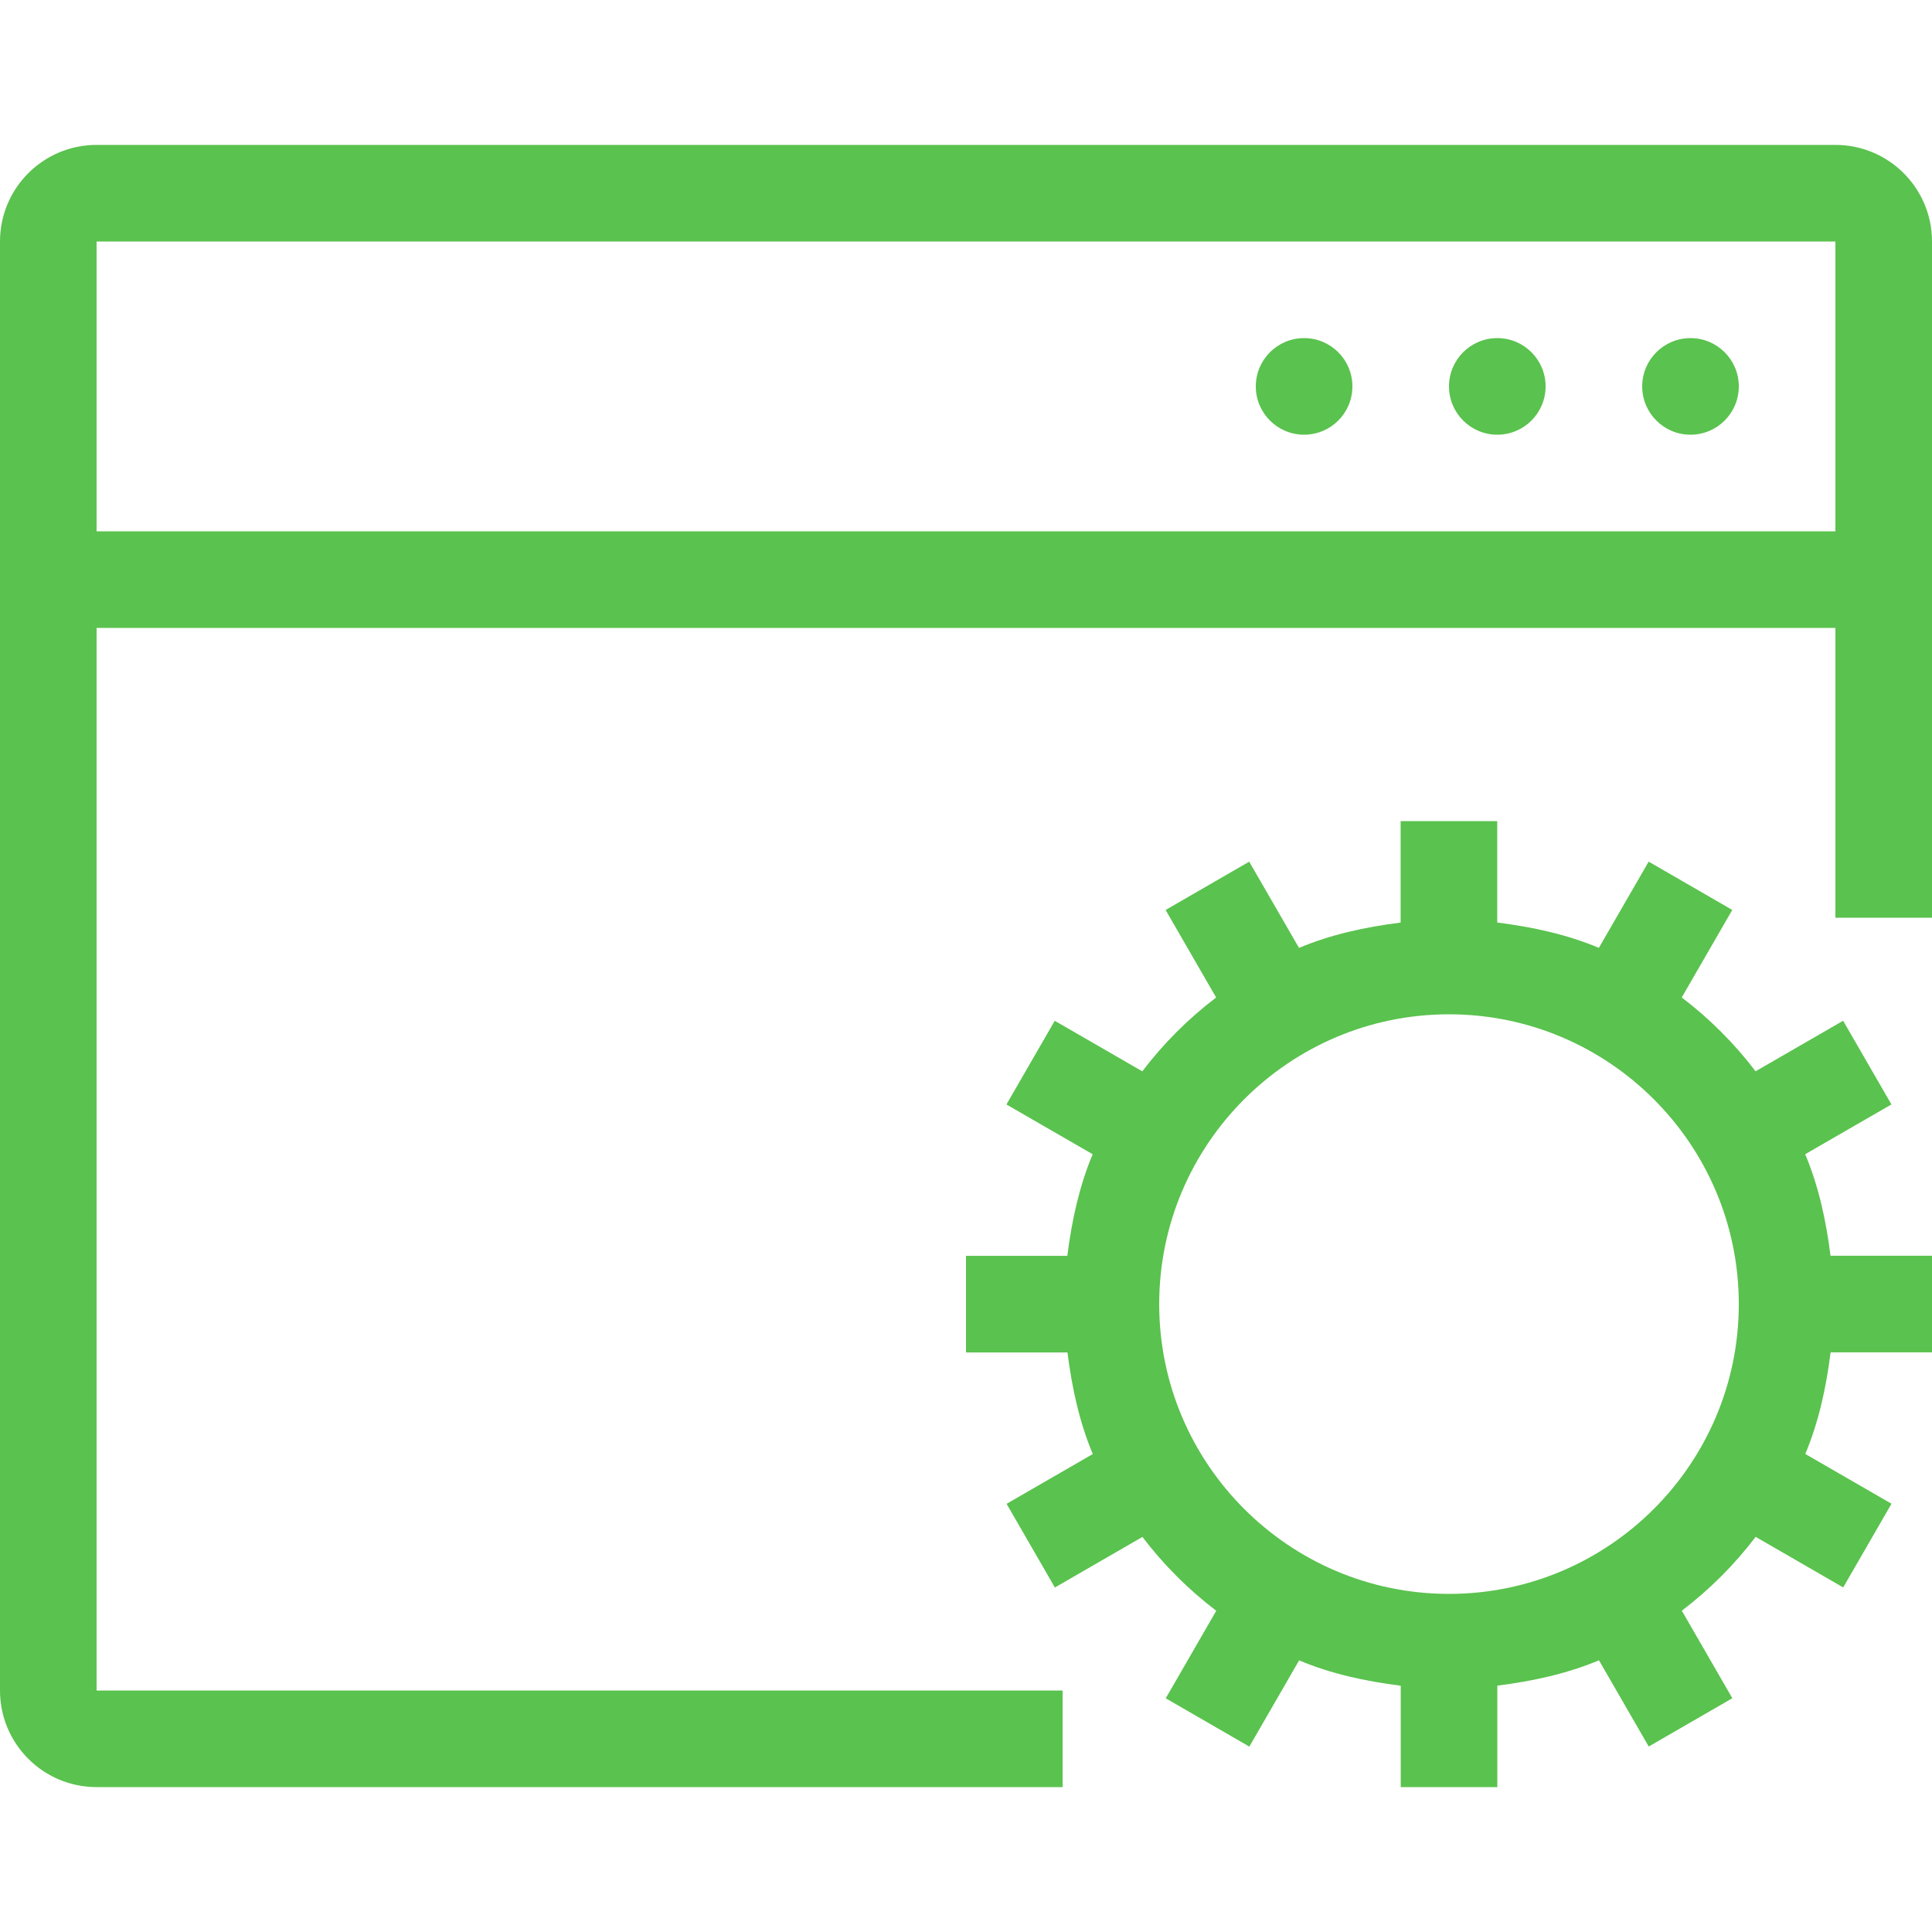
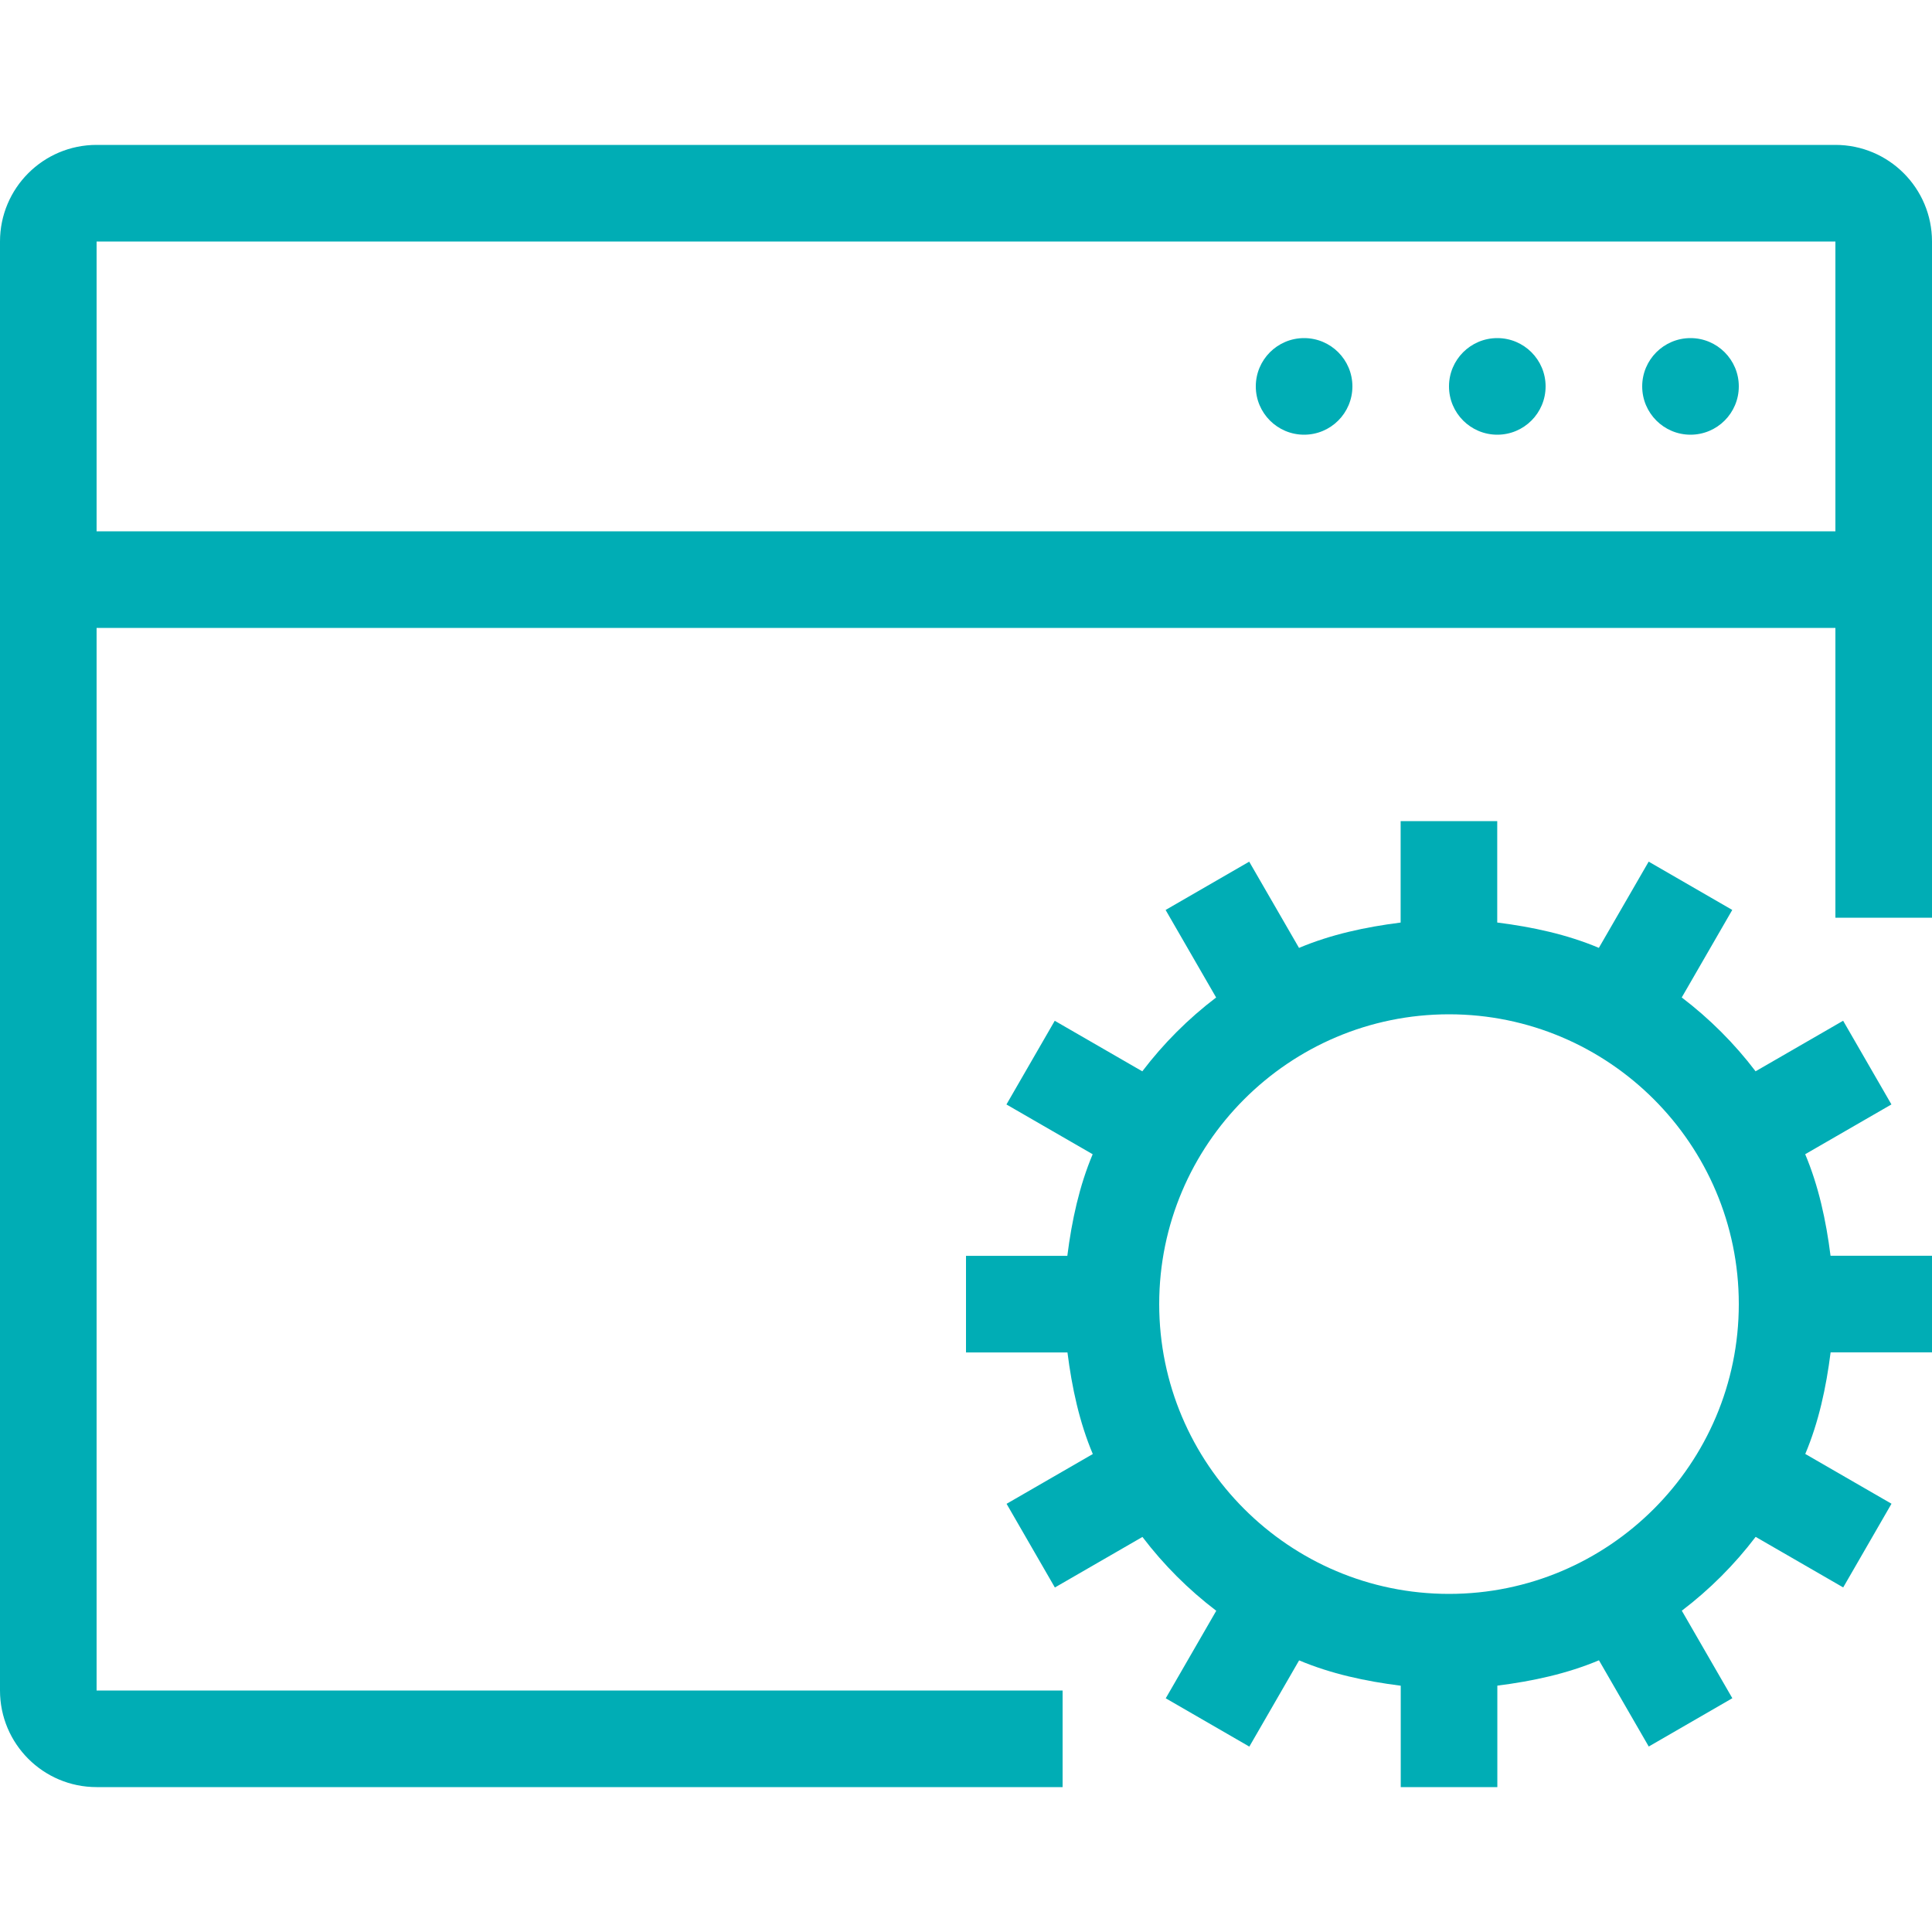
- <svg xmlns="http://www.w3.org/2000/svg" version="1.1" id="Layer_1" x="0px" y="0px" viewBox="0 0 512 512" style="enable-background:new 0 0 512 512;" xml:space="preserve" fill="#5ac24e">
+ <svg xmlns="http://www.w3.org/2000/svg" version="1.1" id="Layer_1" x="0px" y="0px" viewBox="0 0 512 512" style="enable-background:new 0 0 512 512;" xml:space="preserve" fill="#00ADB5">
  <g>
    <g>
      <circle cx="448" cy="102.4" r="12.8" />
    </g>
  </g>
  <g>
    <g>
      <circle cx="396.8" cy="102.4" r="12.8" />
    </g>
  </g>
  <g>
    <g>
      <circle cx="345.6" cy="102.4" r="12.8" />
    </g>
  </g>
  <g>
    <g>
      <path d="M512,358.392v-25.6h-26.888c-1.186-9.37-3.174-18.5-6.716-26.914l22.852-13.193l-12.8-22.178l-23.202,13.397    c-5.623-7.39-12.177-13.943-19.567-19.567l13.389-23.194l-22.153-12.8l-13.201,22.852c-8.414-3.55-17.545-5.53-26.931-6.716V217.6    h-25.6v26.888c-9.387,1.186-18.509,3.166-26.931,6.716l-13.201-22.852l-22.153,12.8l13.389,23.194    c-7.39,5.623-13.943,12.177-19.567,19.567l-23.202-13.397l-12.8,22.178l22.852,13.193c-3.541,8.414-5.53,17.536-6.716,26.923H256    v25.6h26.889c1.186,9.378,3.166,18.509,6.716,26.923l-22.852,13.193l12.8,22.178l23.202-13.397    c5.623,7.39,12.177,13.943,19.567,19.567l-13.389,23.194l22.153,12.8l13.193-22.852c8.422,3.55,17.544,5.53,26.931,6.716V473.6    h25.6v-26.889c9.387-1.186,18.509-3.166,26.931-6.716l13.193,22.852l22.153-12.8l-13.389-23.194    c7.39-5.623,13.943-12.177,19.567-19.567l23.202,13.397l12.8-22.178l-22.852-13.193c3.55-8.414,5.53-17.536,6.716-26.923H512z     M384,422.4c-42.351,0-76.8-34.449-76.8-76.8s34.449-76.8,76.8-76.8s76.8,34.449,76.8,76.8S426.351,422.4,384,422.4z" />
    </g>
  </g>
  <g>
    <g>
      <path d="M486.4,38.4H25.6C11.46,38.4,0,49.86,0,64v384c0,14.14,11.46,25.6,25.6,25.6h256V448h-256V166.4h460.8v76.8H512V64    C512,49.86,500.54,38.4,486.4,38.4z M486.4,140.8H25.6V64h460.8V140.8z" />
    </g>
  </g>
  <g>
</g>
  <g>
</g>
  <g>
</g>
  <g>
</g>
  <g>
</g>
  <g>
</g>
  <g>
</g>
  <g>
</g>
  <g>
</g>
  <g>
</g>
  <g>
</g>
  <g>
</g>
  <g>
</g>
  <g>
</g>
  <g>
</g>
</svg>
